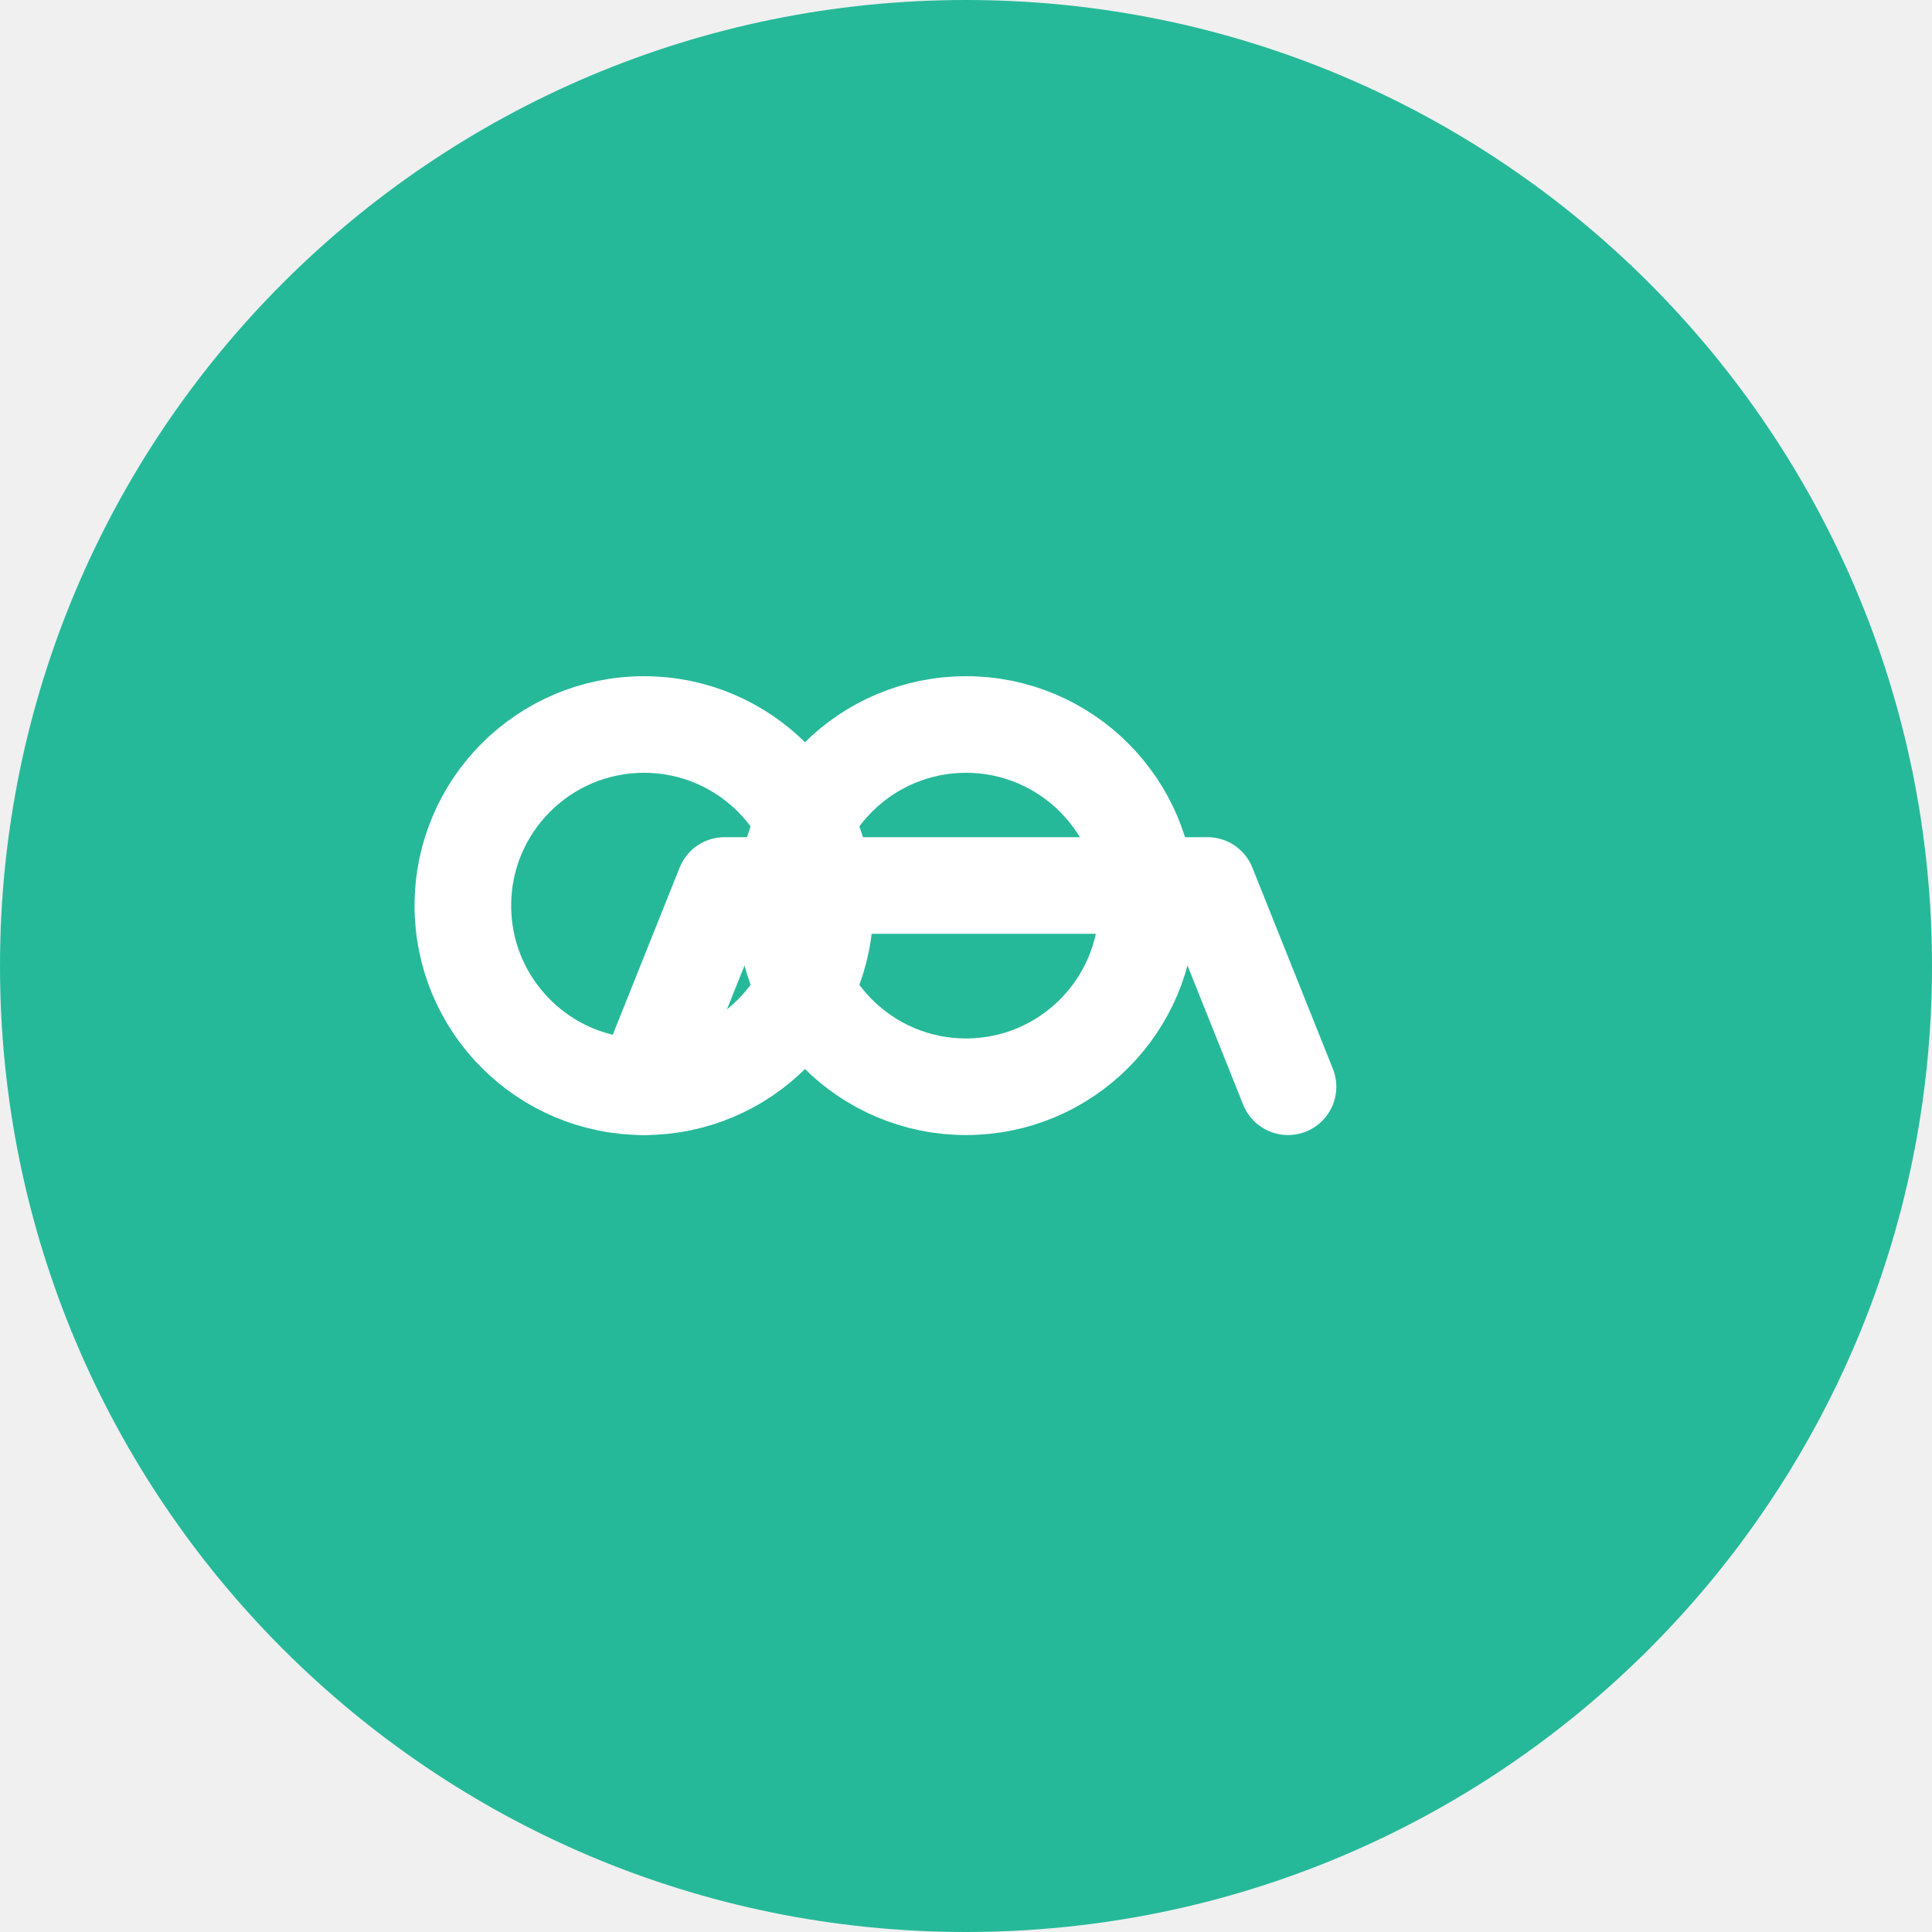
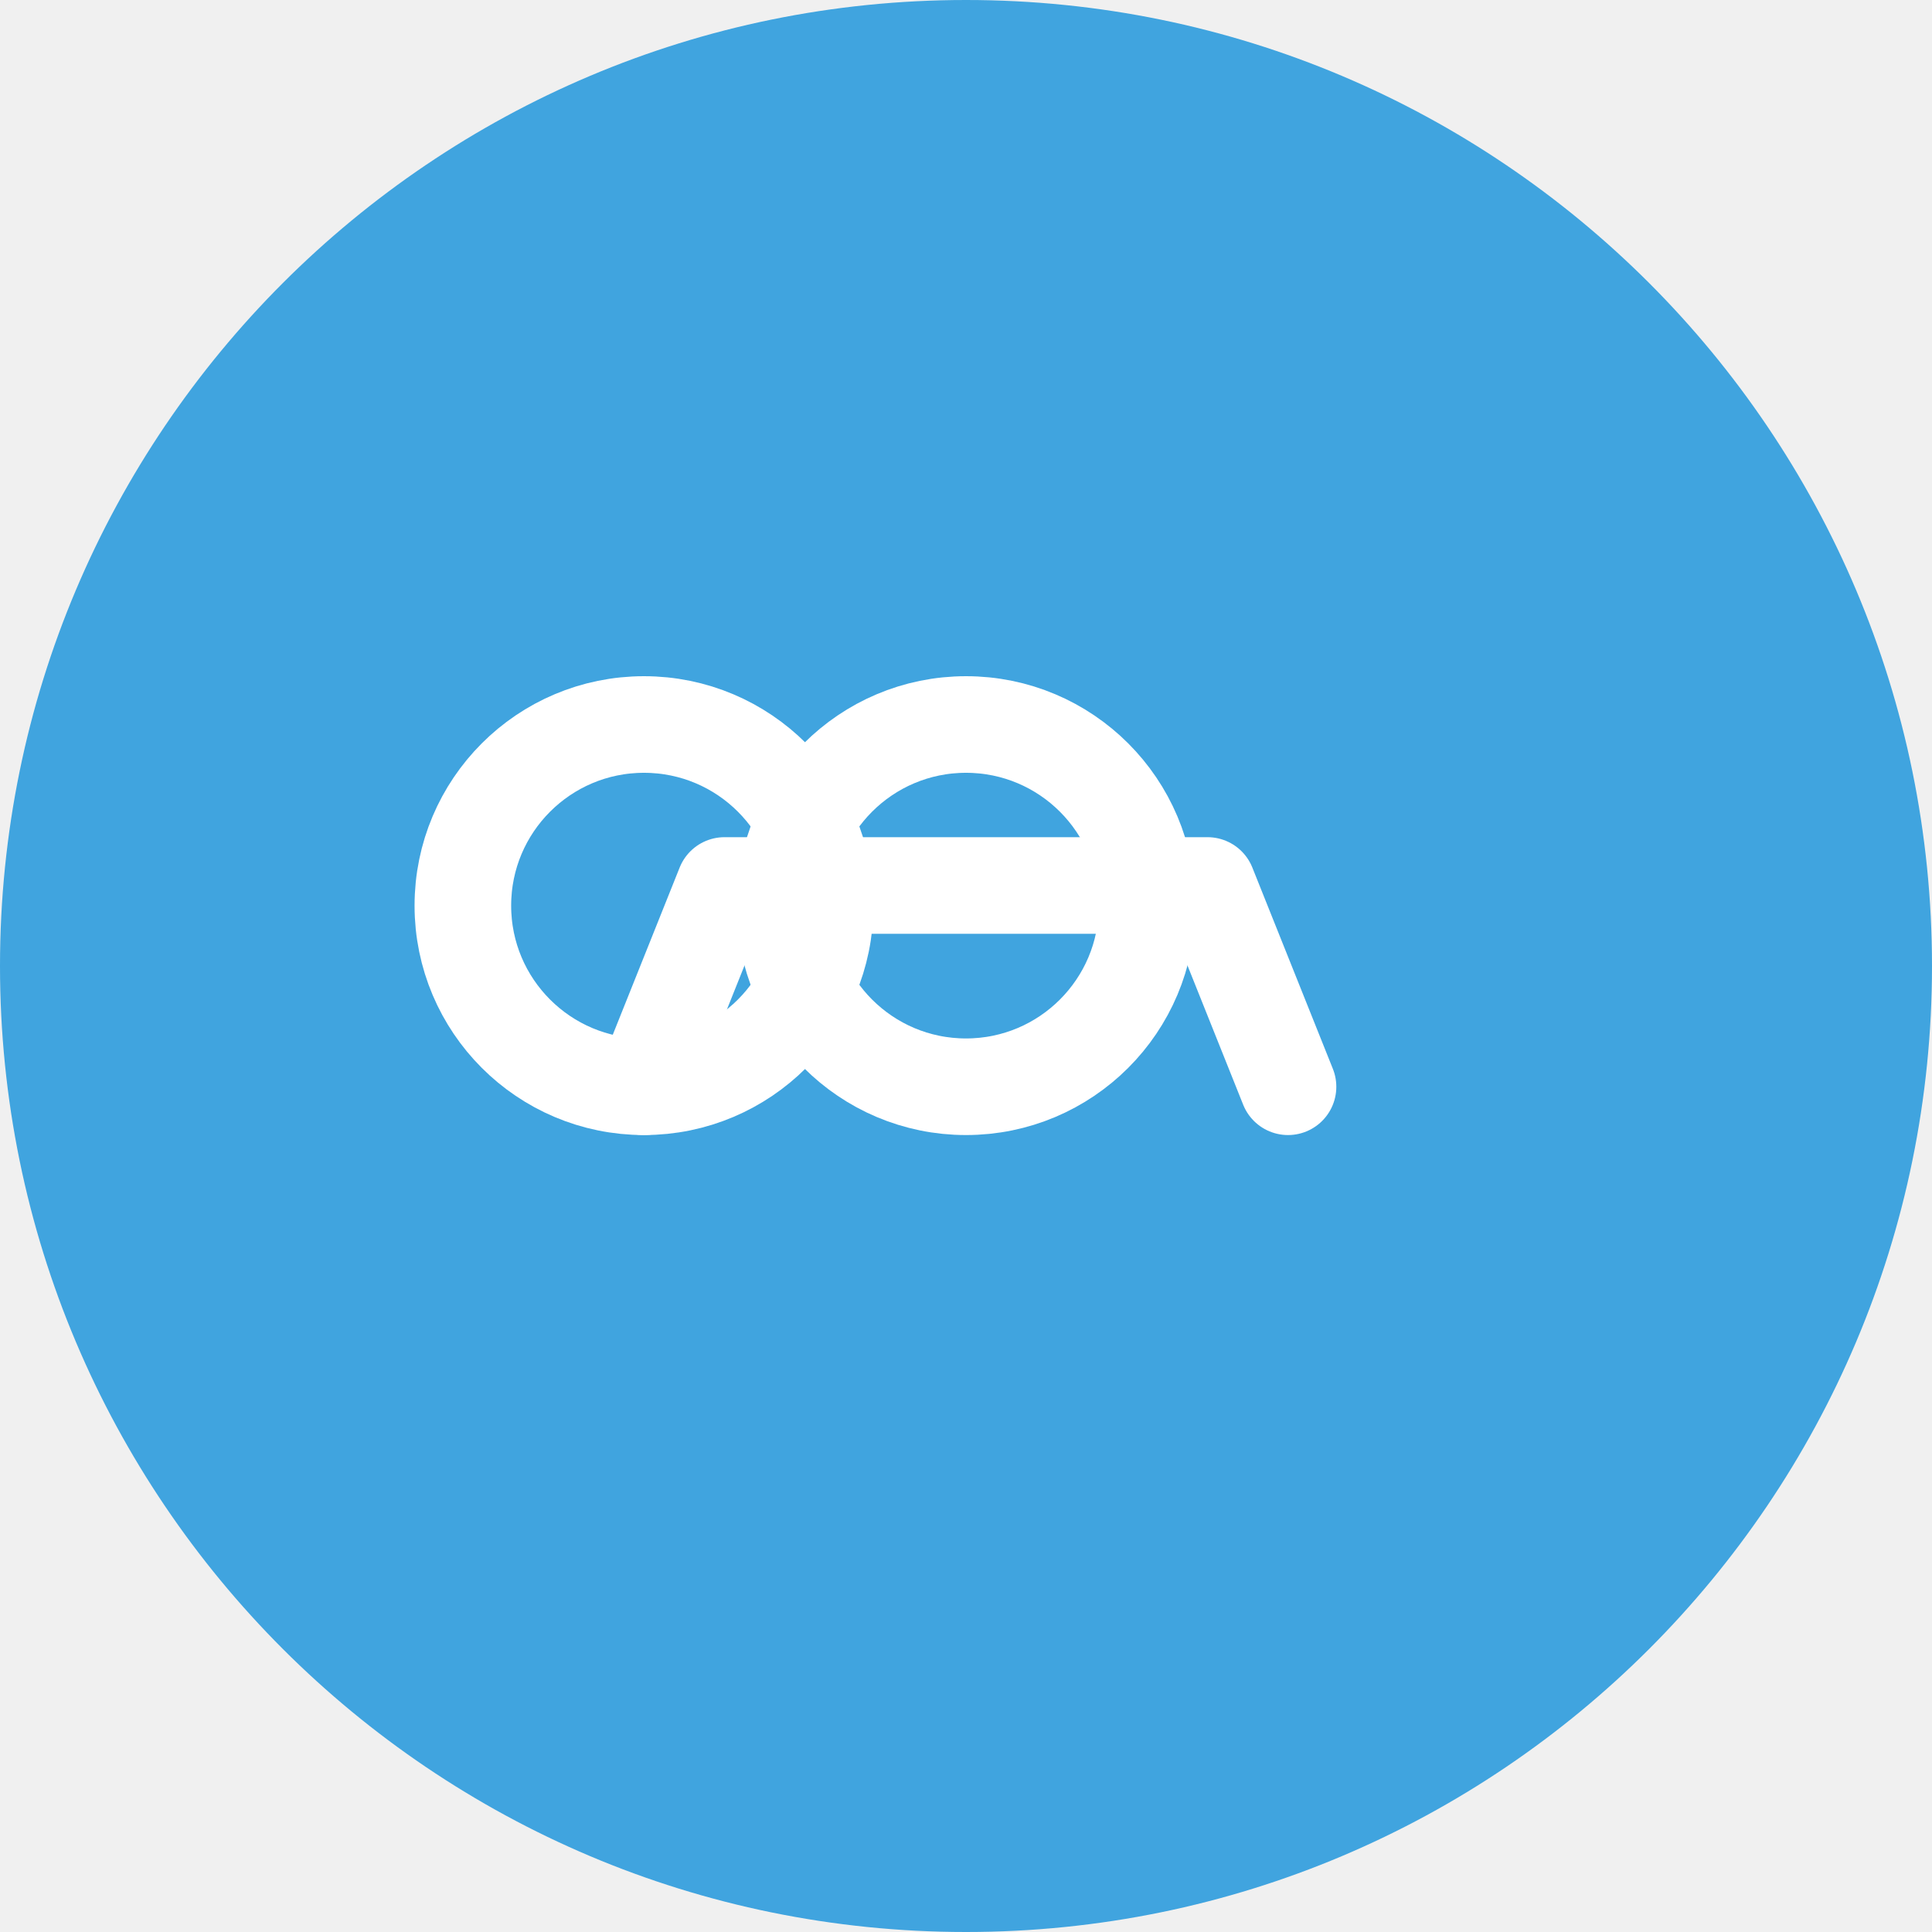
<svg xmlns="http://www.w3.org/2000/svg" width="40" height="40" viewBox="0 0 40 40" fill="none">
-   <circle cx="20" cy="20" r="20" fill="#26b999" />
+   <circle cx="20" cy="20" r="20" fill="#40A4DF" />
  <path d="M26.667 22.5L25 18.333H15L13.333 22.5" stroke="white" stroke-width="2" stroke-linecap="round" stroke-linejoin="round" />
  <path d="M20 22.5C22.071 22.5 23.75 20.821 23.75 18.75C23.75 16.679 22.071 15 20 15C17.929 15 16.25 16.679 16.25 18.75C16.25 20.821 17.929 22.5 20 22.5Z" stroke="white" stroke-width="2" stroke-linecap="round" stroke-linejoin="round" />
  <path d="M13.333 22.5C15.404 22.5 17.083 20.821 17.083 18.75C17.083 16.679 15.404 15 13.333 15C11.262 15 9.583 16.679 9.583 18.75C9.583 20.821 11.262 22.5 13.333 22.5Z" stroke="white" stroke-width="2" stroke-linecap="round" stroke-linejoin="round" />
</svg>
